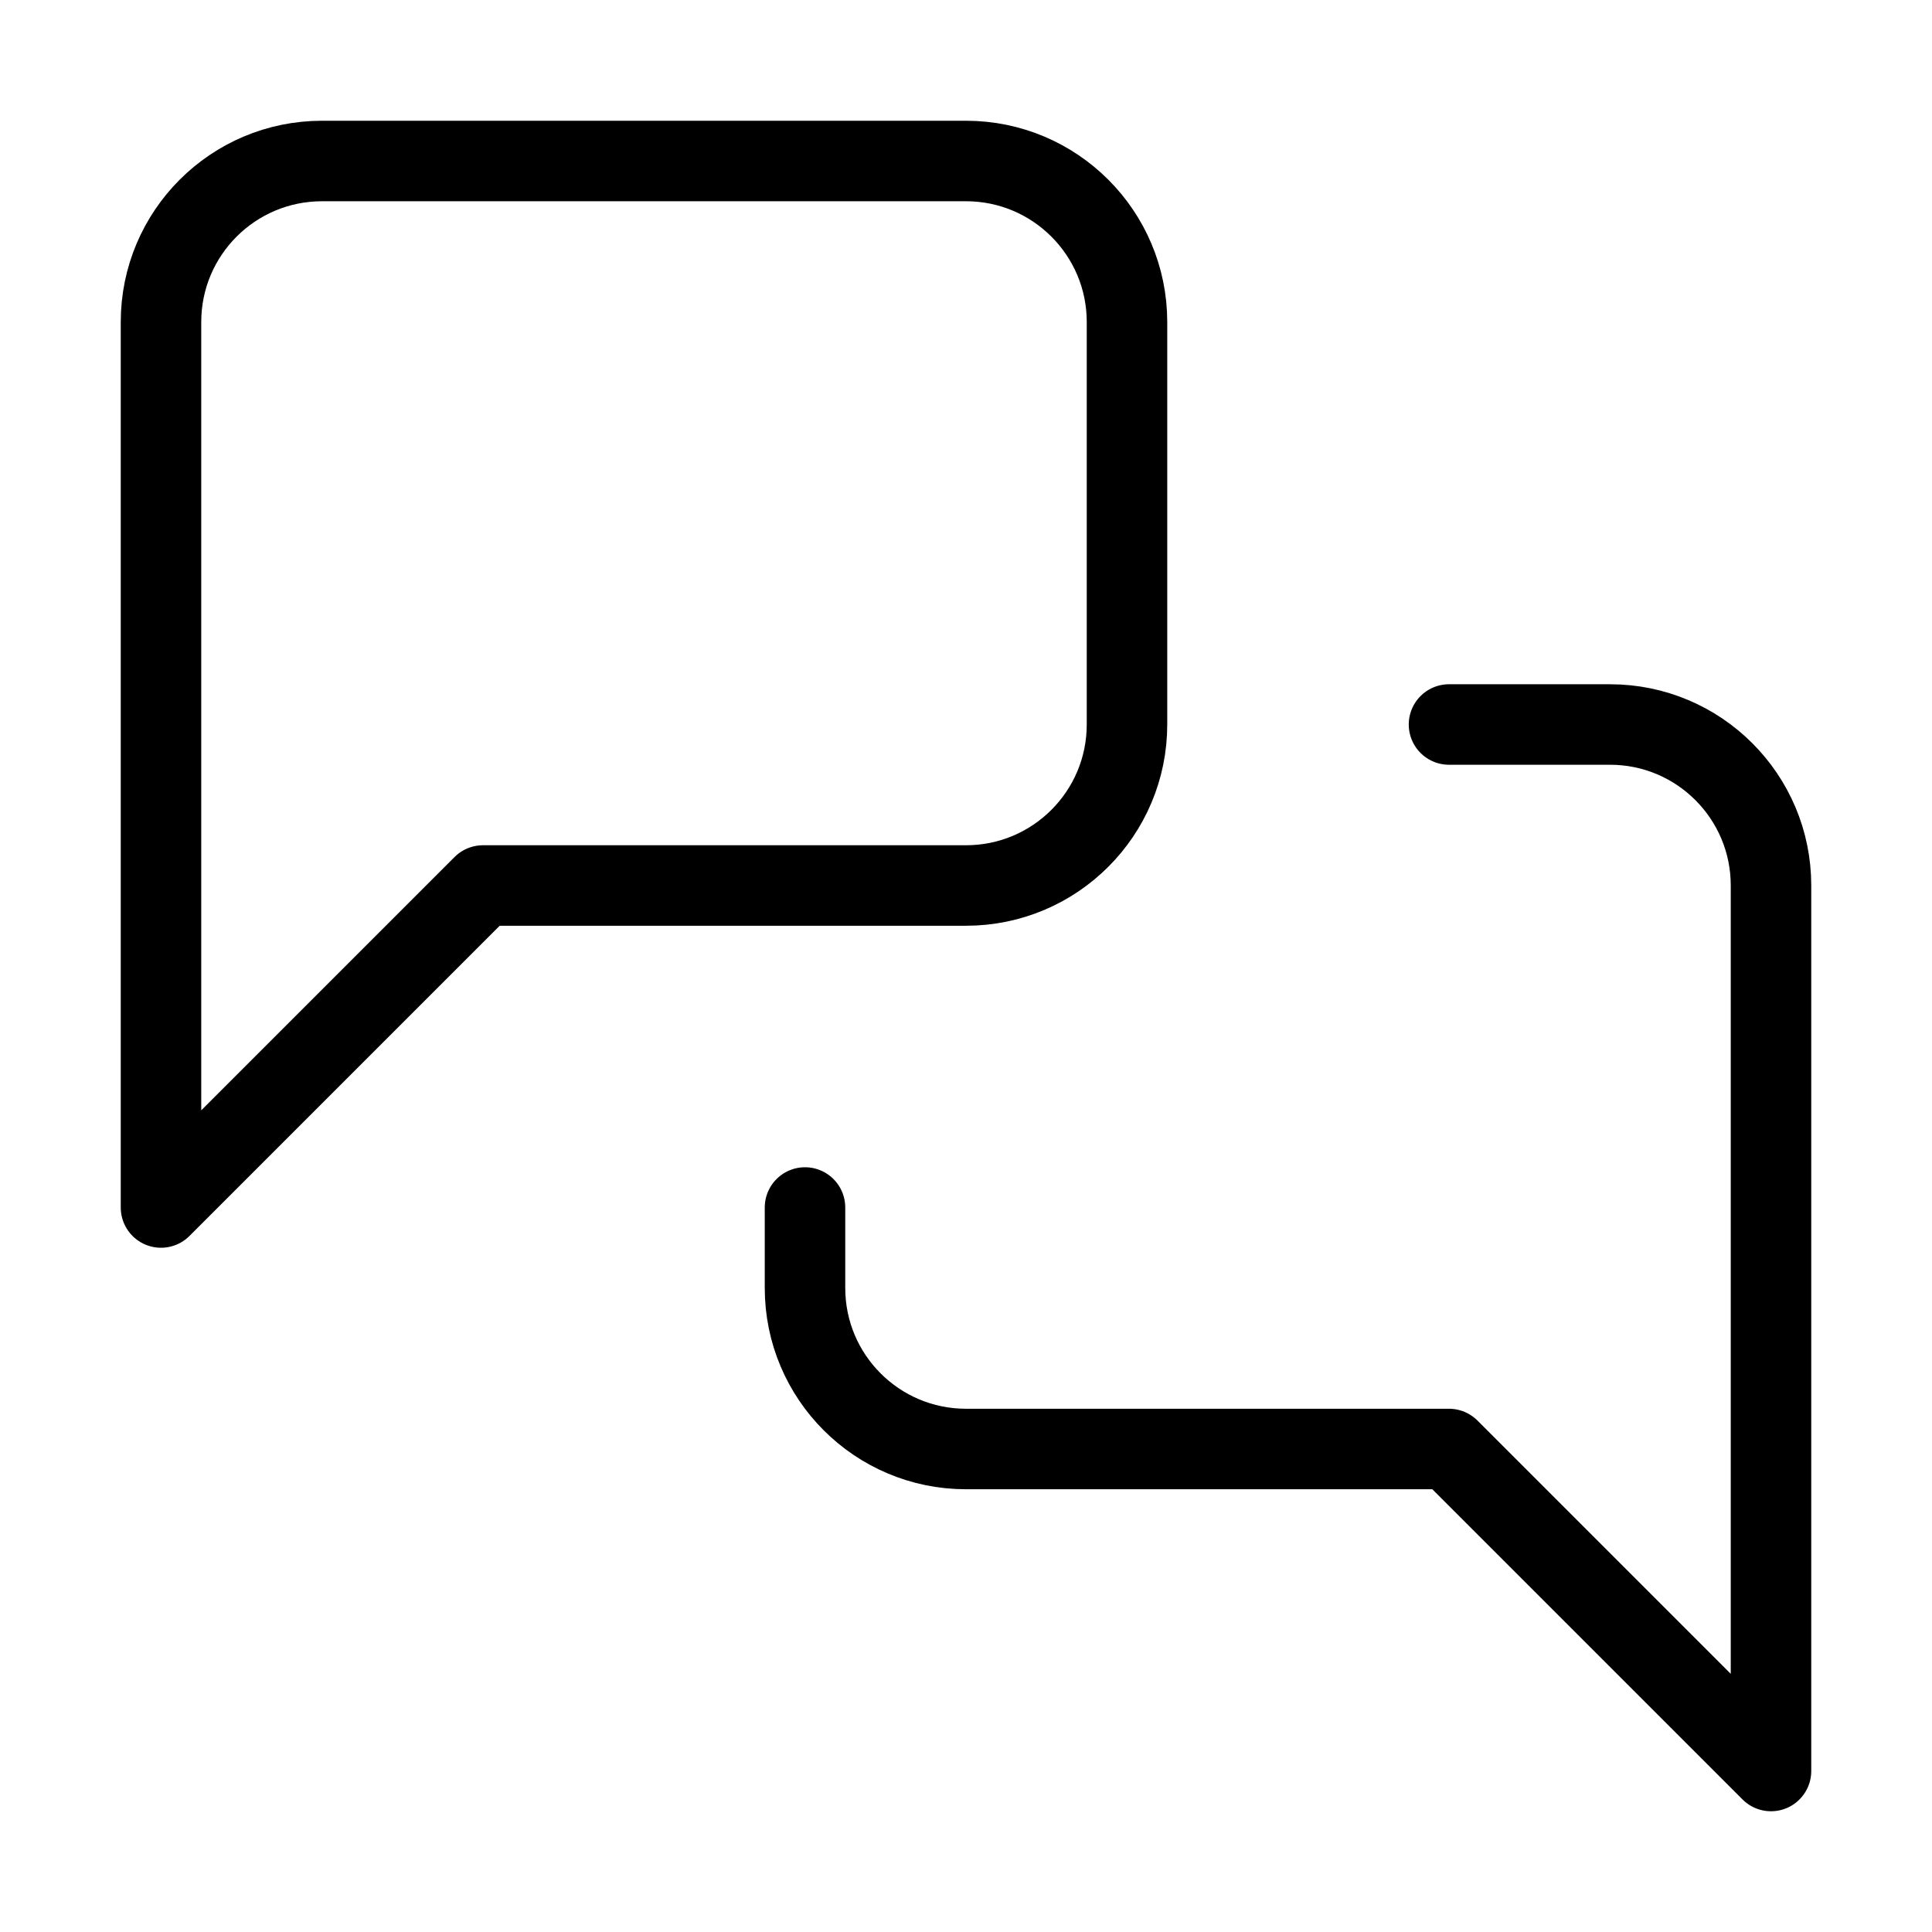
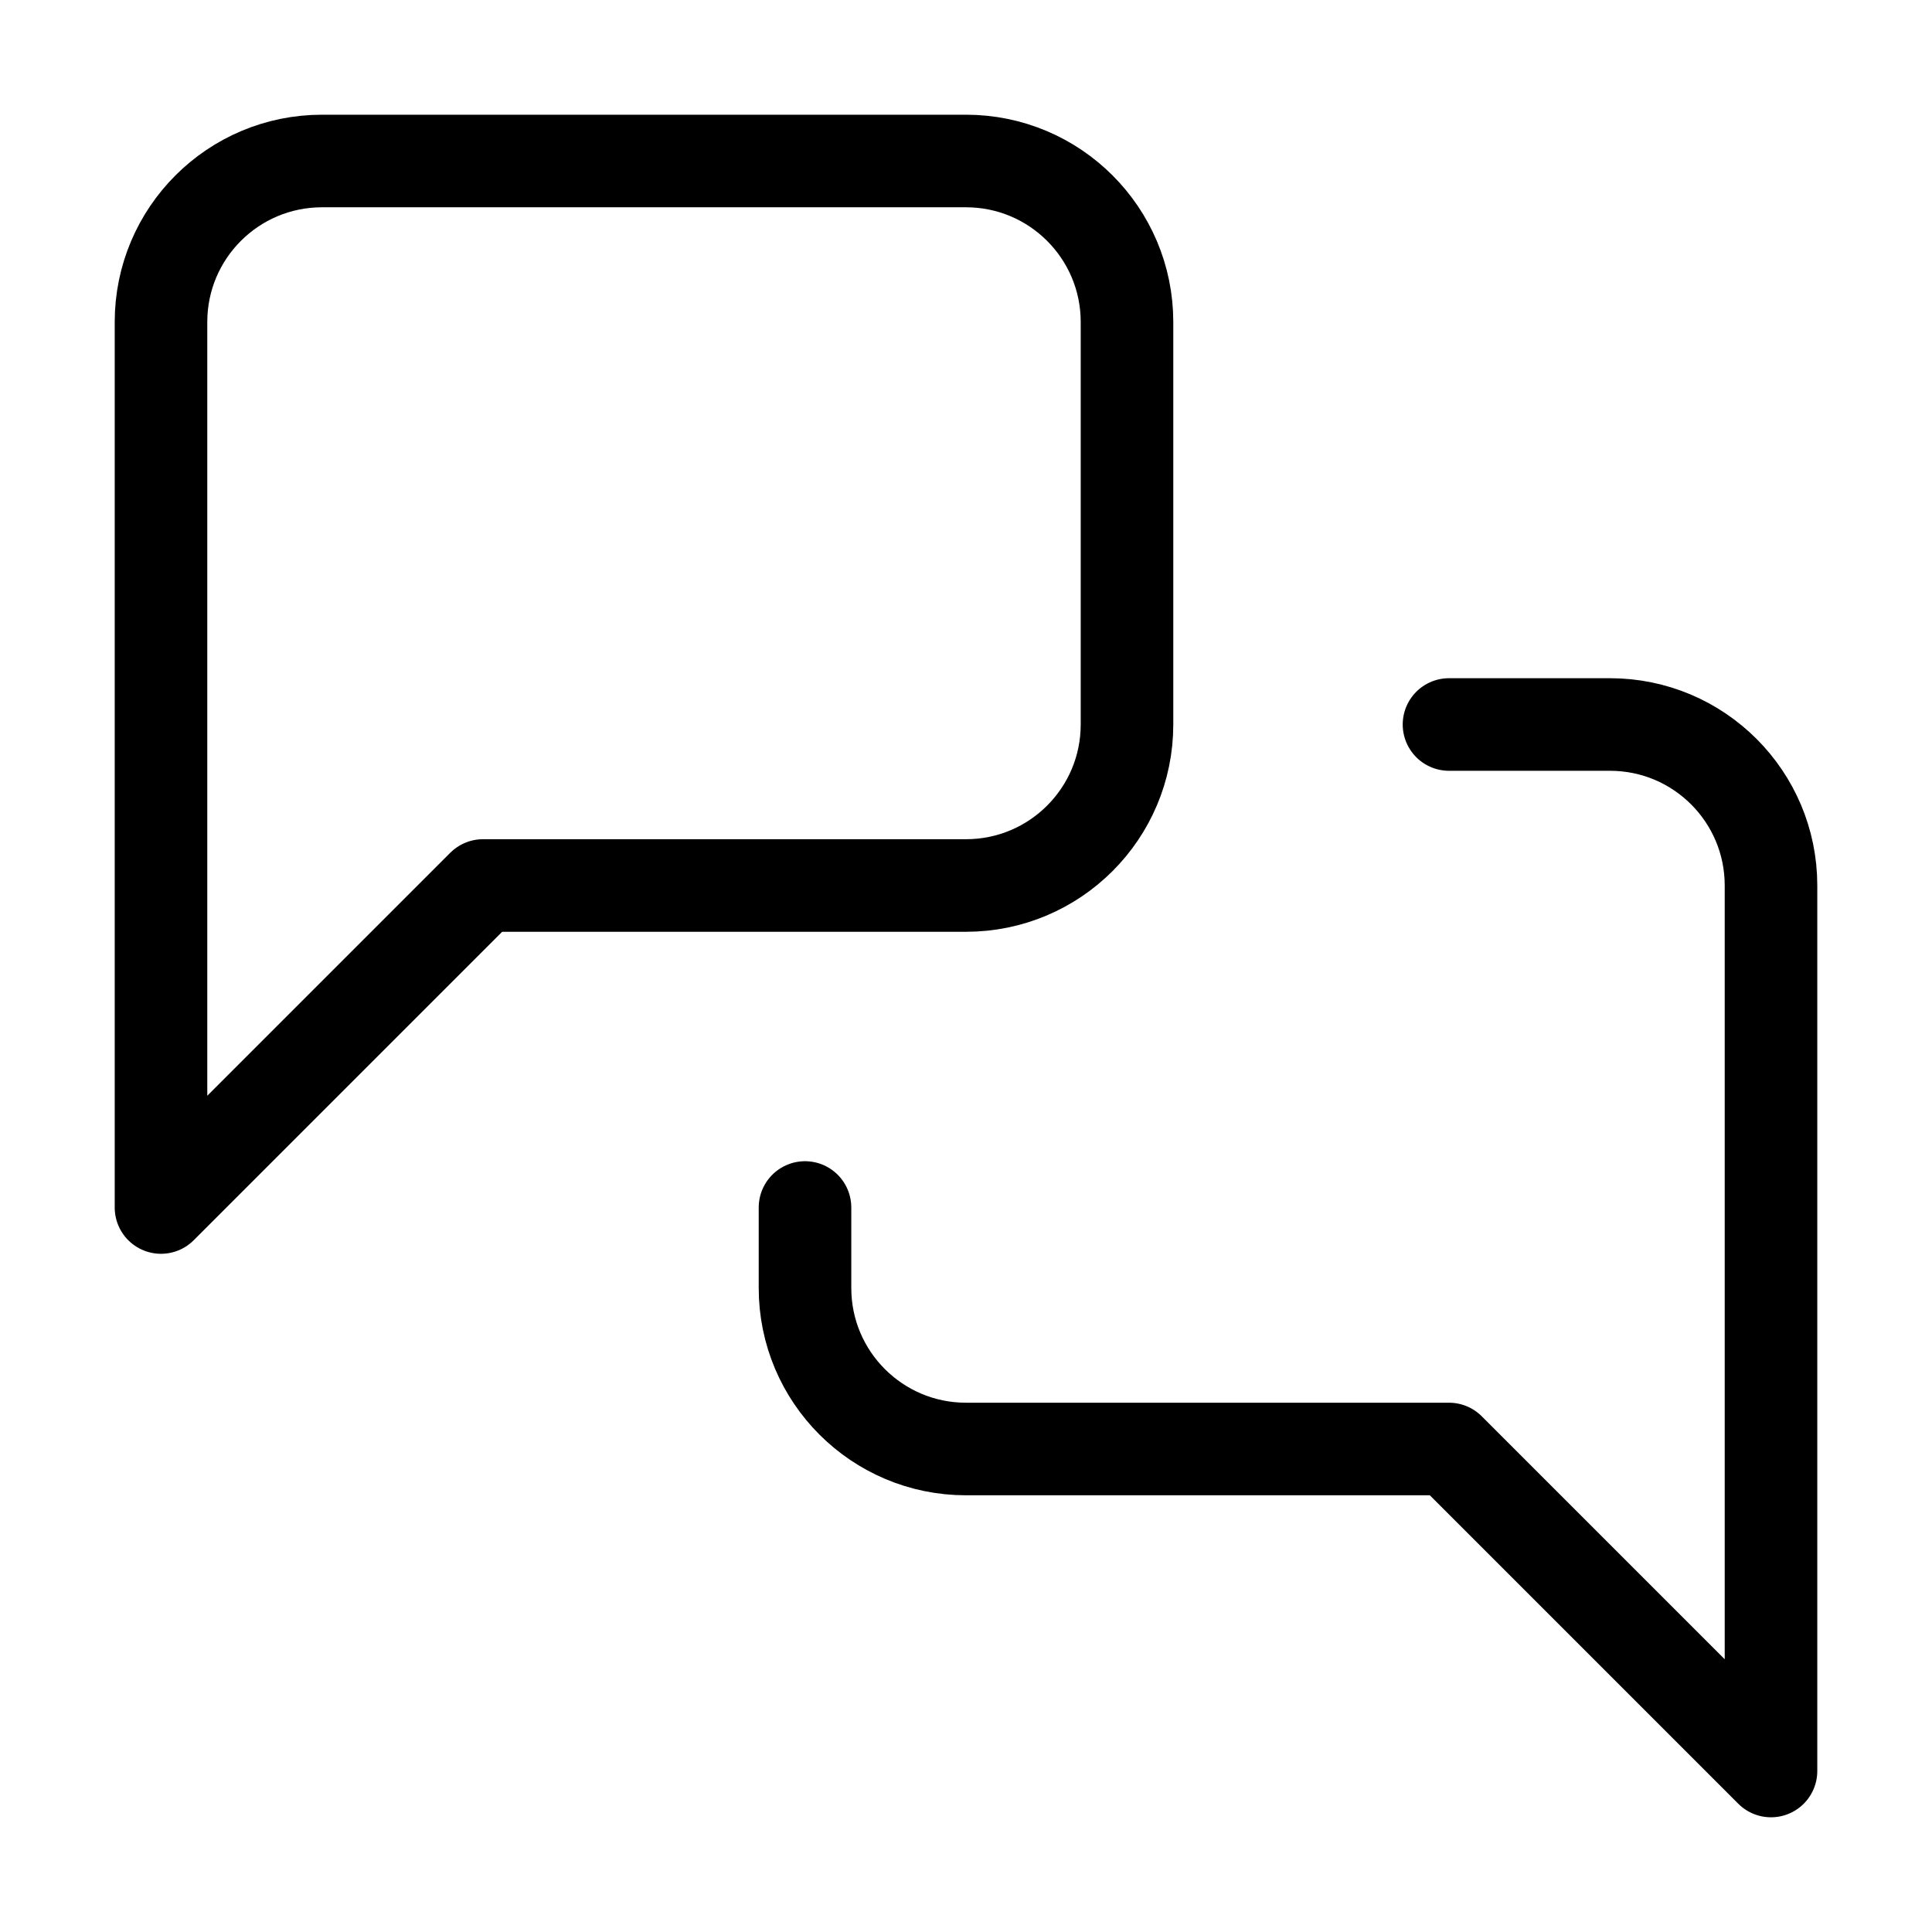
- <svg xmlns="http://www.w3.org/2000/svg" width="32" height="32" viewBox="0 0 24 24" fill="none" stroke="#000" stroke-width="1" stroke-linecap="round" stroke-linejoin="round" class="lucide lucide-messages-square">
+ <svg xmlns="http://www.w3.org/2000/svg" width="32" height="32" viewBox="0 0 24 24" fill="none" stroke="#000" stroke-width="1.15" stroke-linecap="round" stroke-linejoin="round" class="lucide lucide-messages-square">
  <path d="M14 9a2 2 0 0 1-2 2H6l-4 4V4a2 2 0 0 1 2-2h8a2 2 0 0 1 2 2z" />
  <path d="M18 9h2a2 2 0 0 1 2 2v11l-4-4h-6a2 2 0 0 1-2-2v-1" />
</svg>
